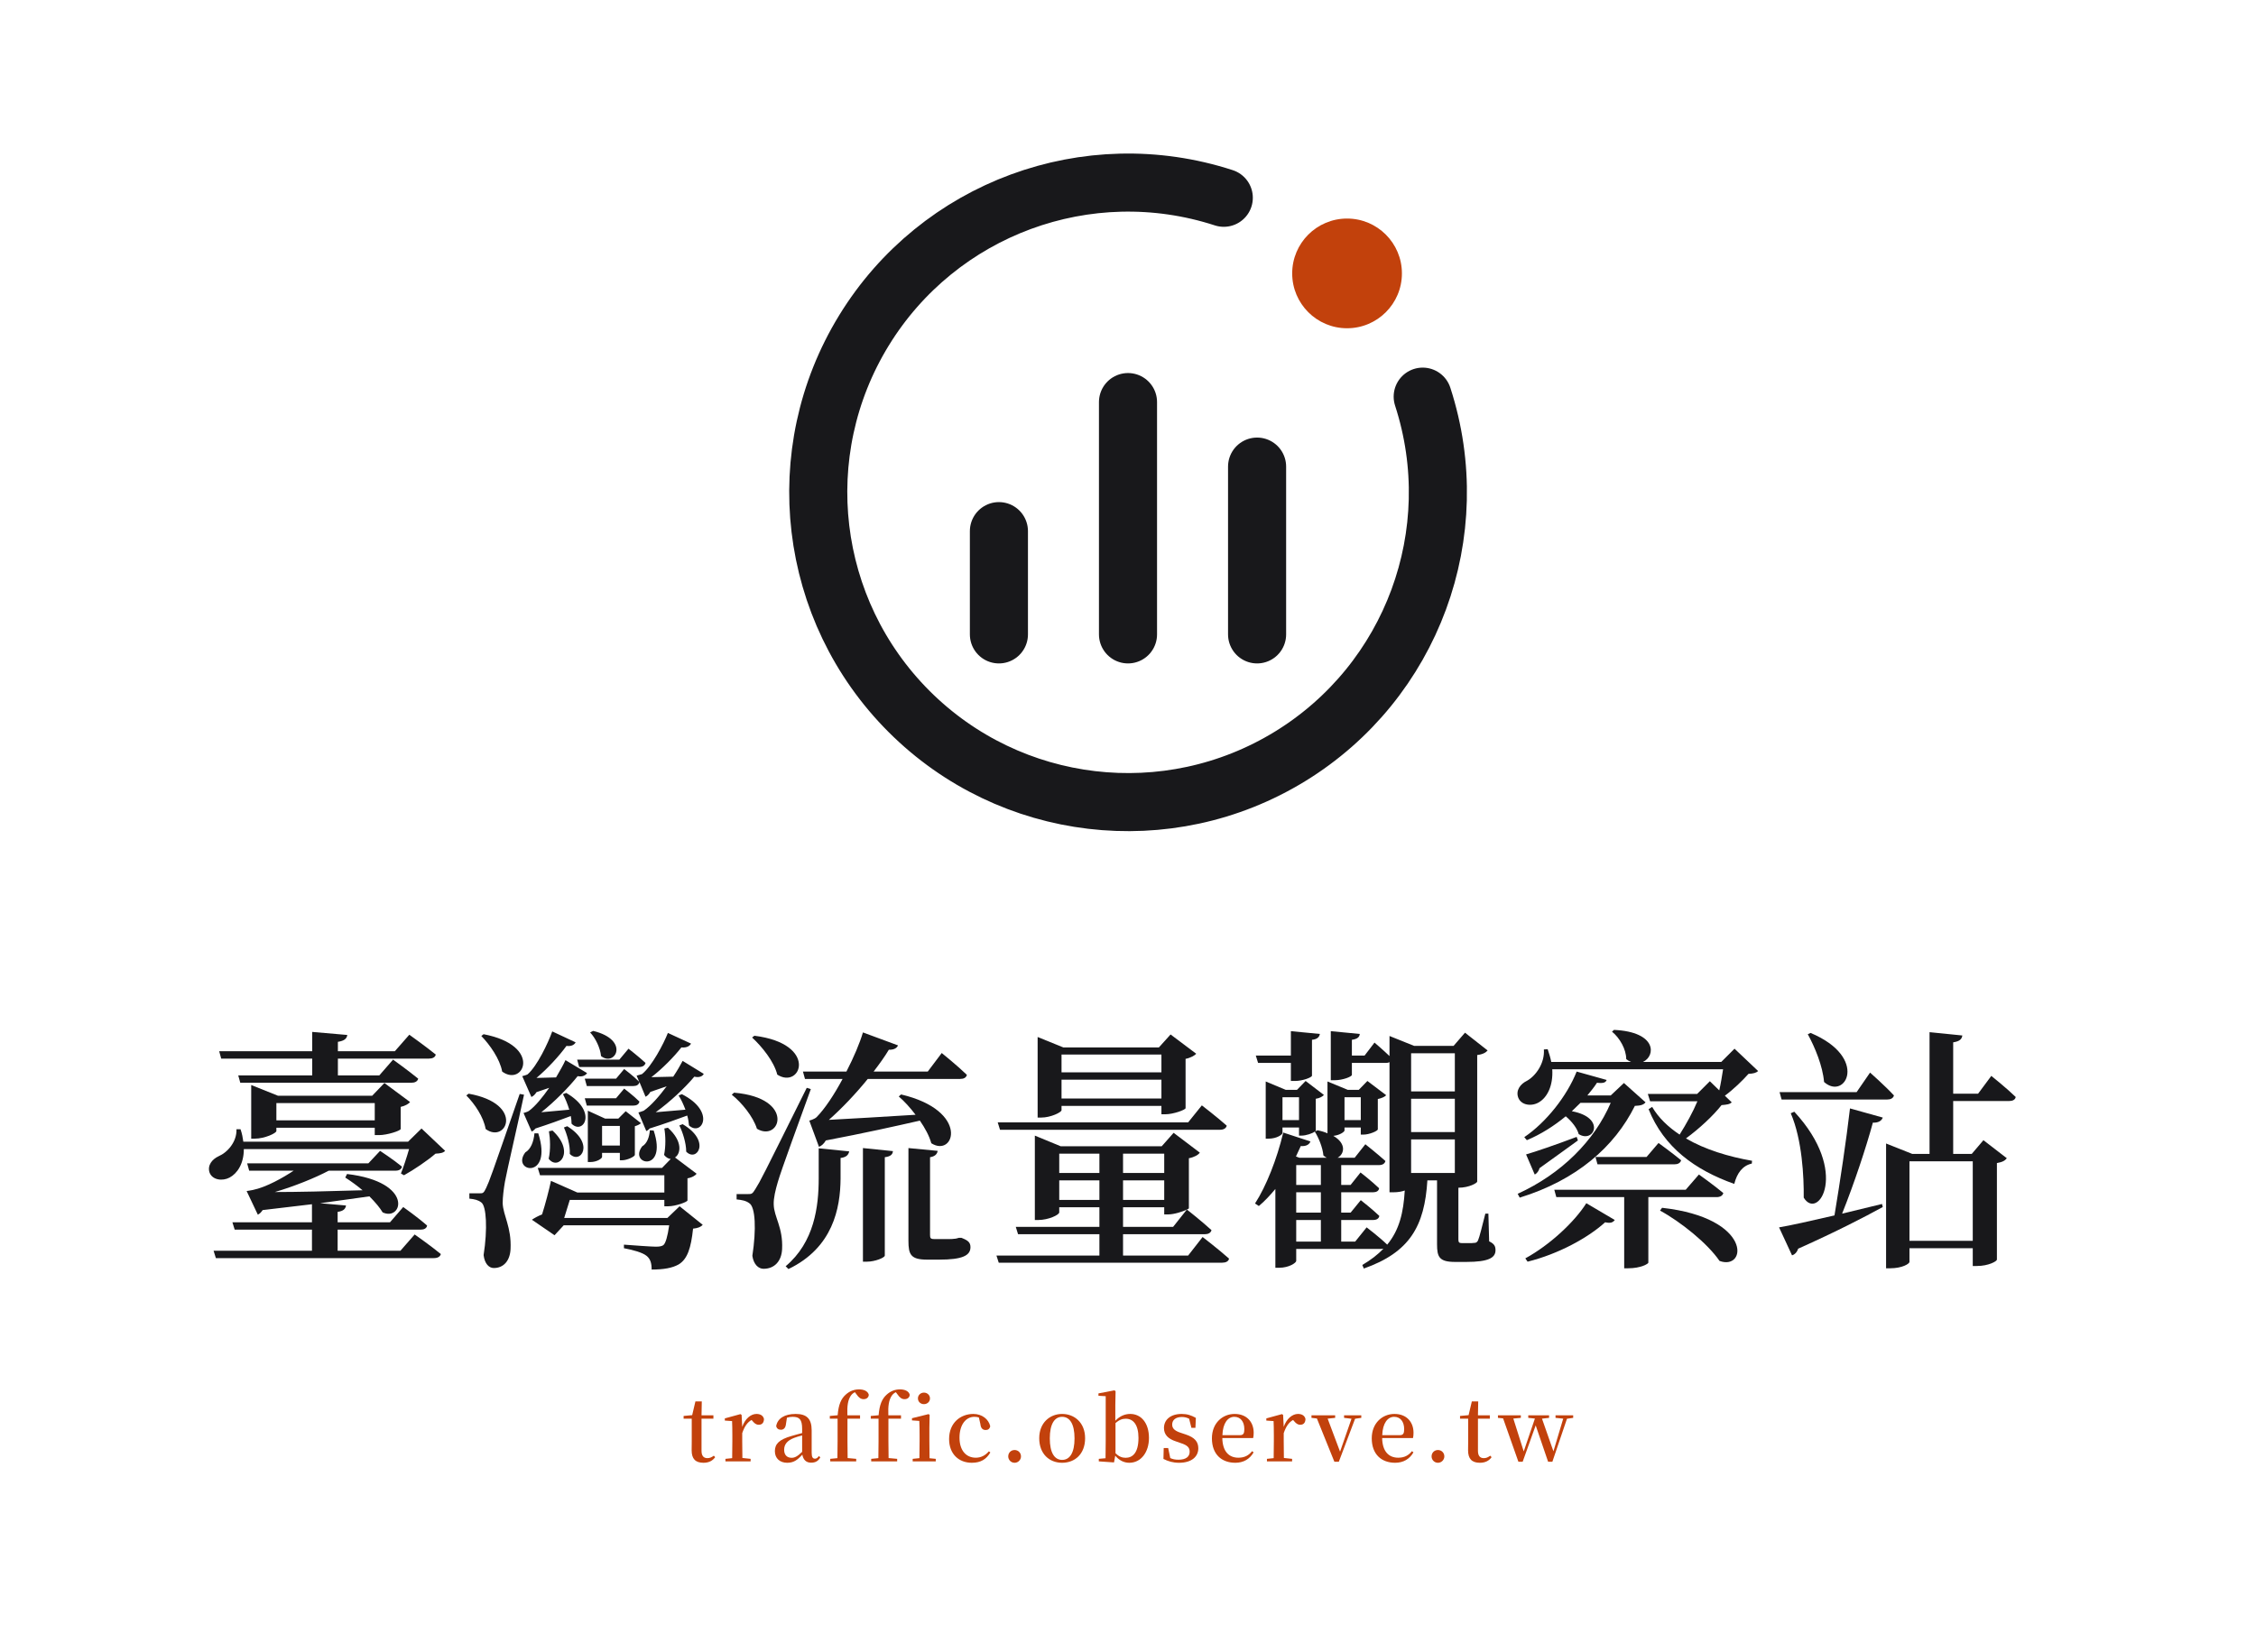
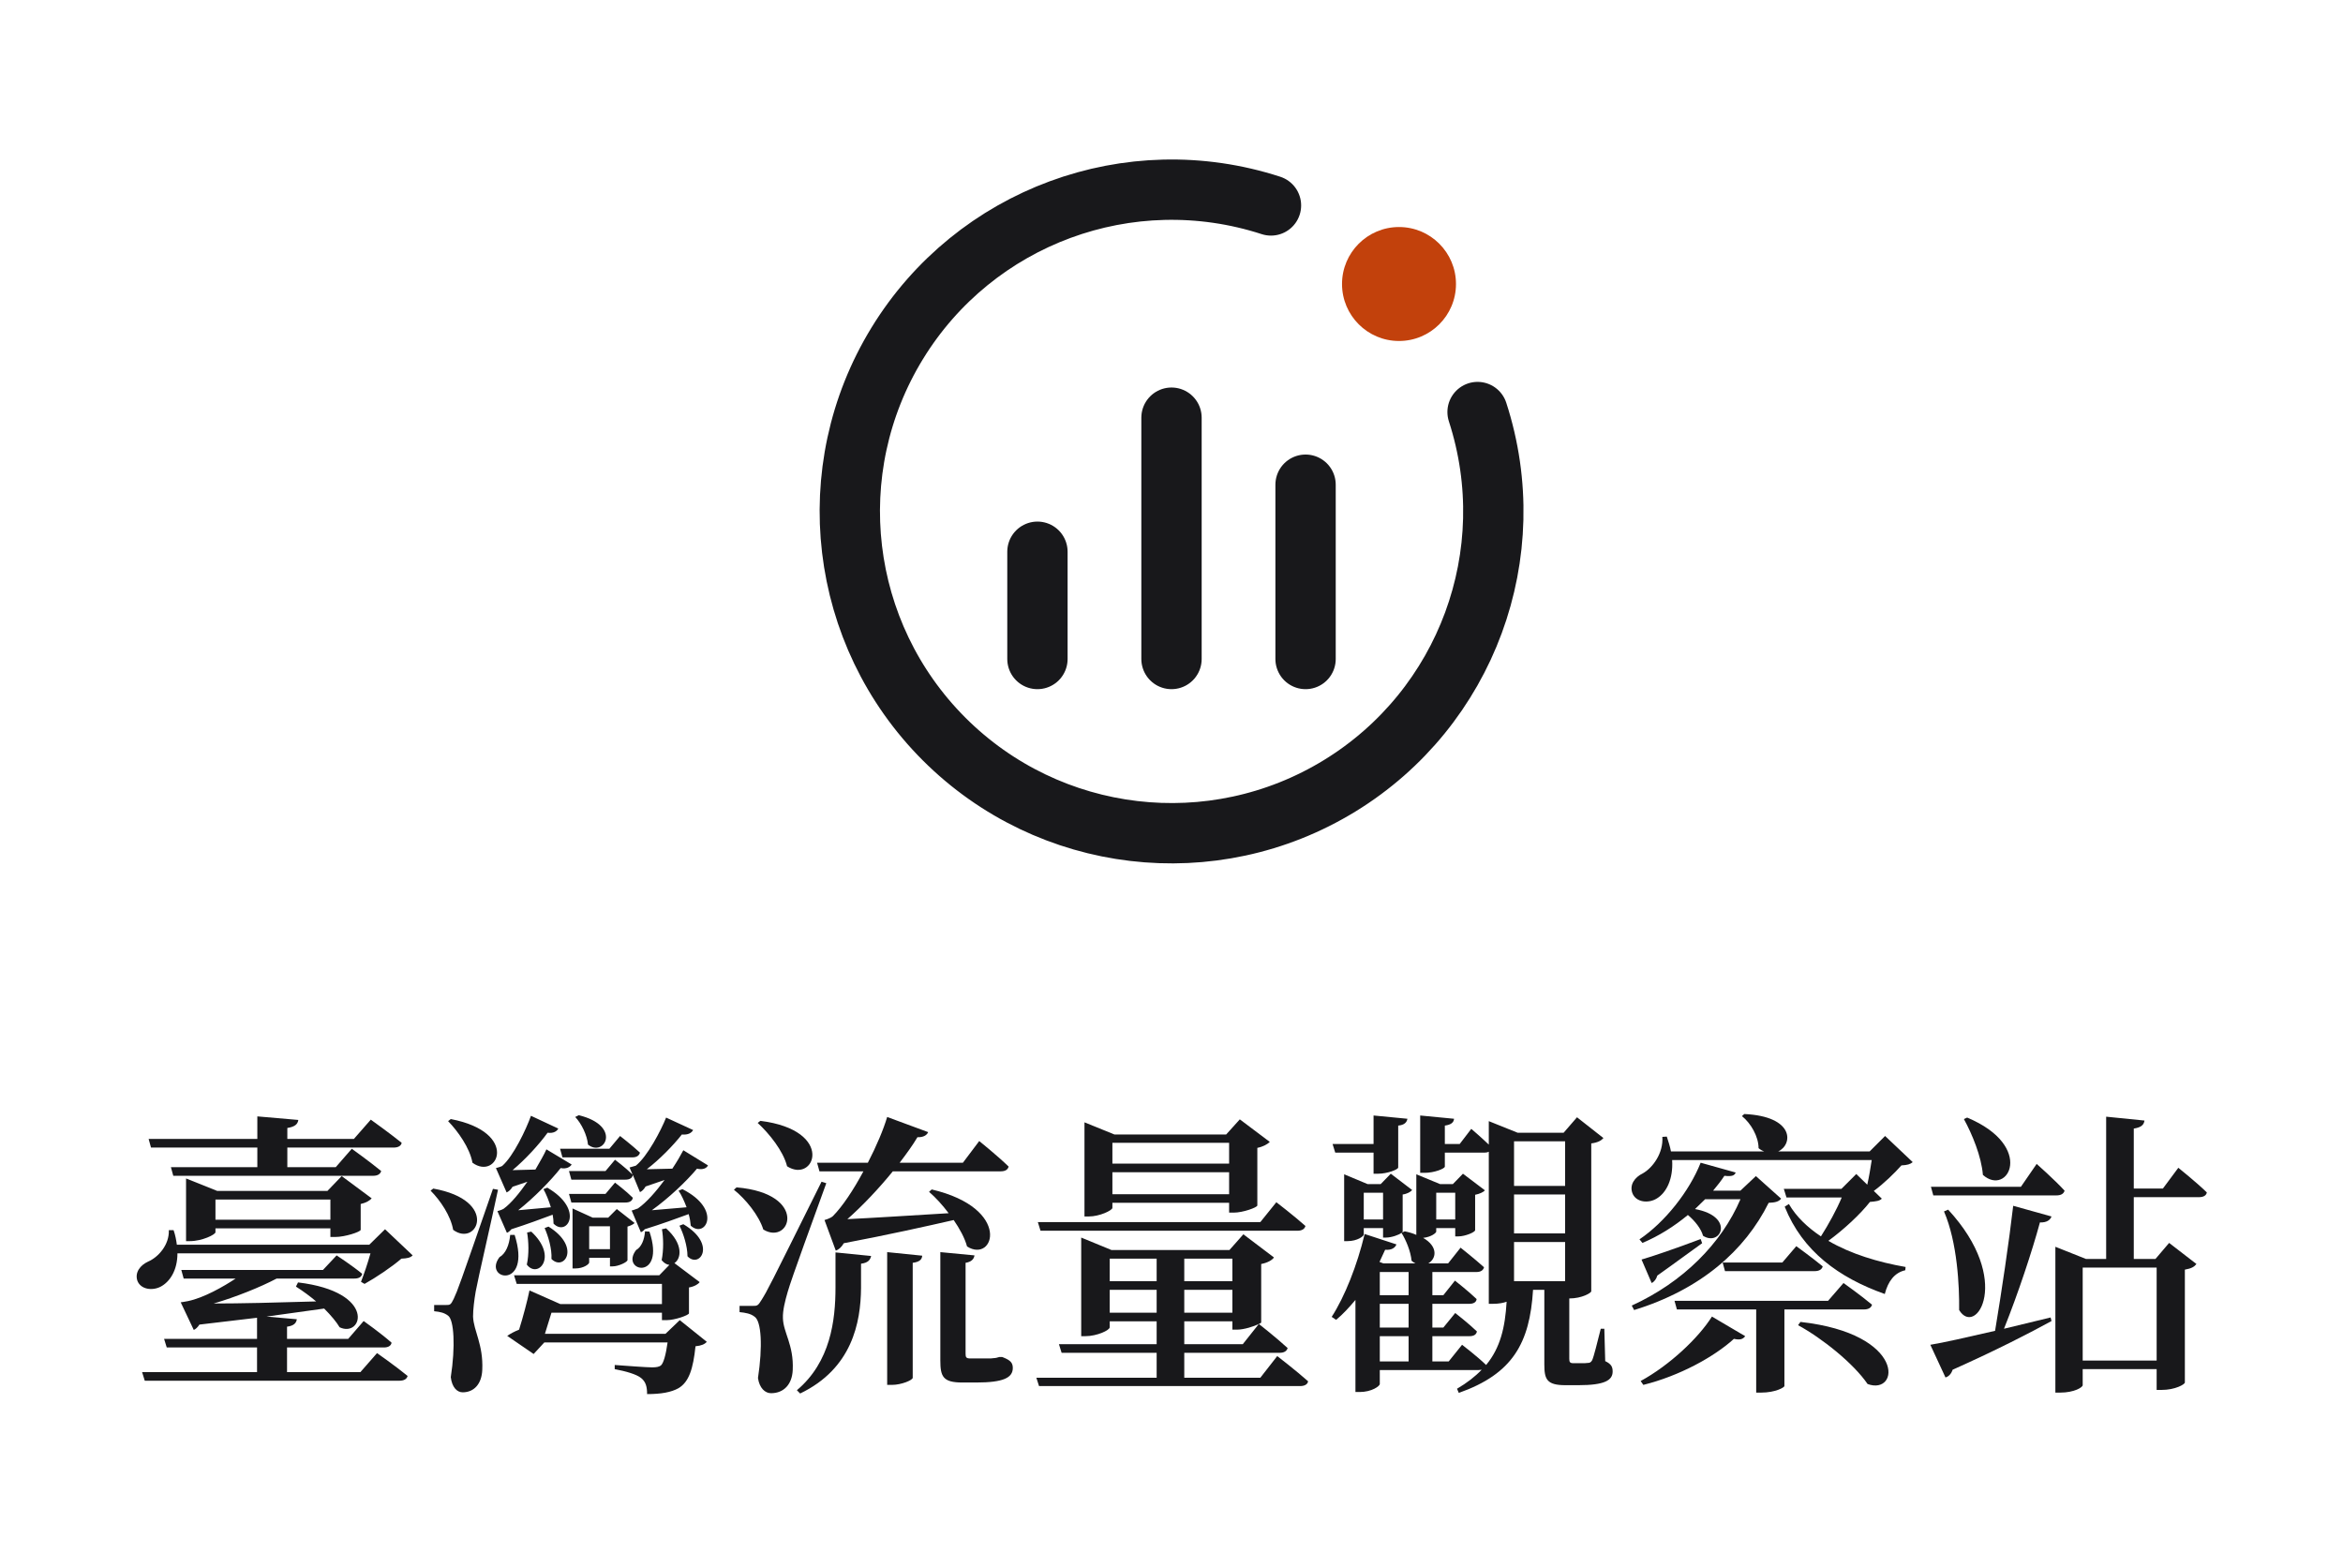
- <svg xmlns="http://www.w3.org/2000/svg" width="284" height="208" viewBox="0 0 284 208" role="img" aria-labelledby="title">
+ <svg xmlns="http://www.w3.org/2000/svg" width="284" height="190" viewBox="0 0 284 190" role="img" aria-labelledby="title">
  <g transform="translate(90 10) scale(1.625)">
    <g fill="none" stroke="#18181B" stroke-width="4.5" stroke-linecap="round">
      <path d="M39.42 9.17a24 24 0 1 0 15.41 15.41" />
      <path d="M22 35v8m10-18v18m10-13v13" />
    </g>
    <circle cx="48.97" cy="15.03" r="4.25" fill="#C2410C" />
  </g>
  <g fill="#18181B">
-     <path transform="translate(25 157) scale(0.032 -0.032)" d="M714 378 668 329H191L199 300H374C333 273 267 235 213 224C204 222 189 220 189 220L233 127C240 130 246 136 252 145L446 168V97H133L142 68H446V-15H59L68 -44H925C940 -44 950 -39 953 -28C913 5 850 49 850 49L794 -15H547V68H873C887 68 897 73 899 84C863 116 805 157 805 157L753 97H547V138C570 141 578 150 580 163L478 172L672 199C696 175 714 153 724 136C801 99 851 255 584 287L577 273C602 257 625 240 645 223C512 219 389 216 300 216C375 238 457 271 512 300H774C788 300 798 305 800 316C766 344 714 378 714 378ZM306 456V469H693V440H710C742 440 794 457 795 464V551C813 555 826 563 832 570L731 645L683 595H312L207 637V426H220C261 426 306 448 306 456ZM693 566V498H306V566ZM829 835 772 770H548V807C574 811 583 820 585 834L447 846V770H81L89 741H447V675H156L164 646H837C851 646 861 651 864 662C825 694 765 737 765 737L711 675H548V741H906C920 741 931 746 933 757C892 790 829 835 829 835ZM165 463H149C151 414 114 372 79 357C53 345 34 321 43 293C54 263 94 258 122 273C152 289 178 327 178 385H828C819 353 806 314 796 289L808 282C846 303 901 340 932 367C952 368 962 370 970 378L877 466L824 414H176C174 429 171 446 165 463Z" />
-     <path transform="translate(58 157) scale(0.032 -0.032)" d="M75 211C64 211 34 211 34 211V190C54 188 68 185 81 175C101 161 106 71 90 -32C94 -66 111 -83 130 -83C169 -83 194 -54 196 -8C200 78 167 123 165 172C165 196 169 228 174 257C182 301 227 494 249 599L232 602C115 265 115 265 100 232C90 211 87 211 75 211ZM31 603 22 596C55 563 90 511 98 464C179 404 254 563 31 603ZM90 837 81 830C114 796 154 740 163 690C247 628 324 792 90 837ZM759 458 744 459C742 431 732 406 714 396C658 323 815 290 759 458ZM873 483 860 478C873 452 887 409 887 375C928 332 987 416 873 483ZM305 447H290C287 413 275 384 254 372C196 295 364 261 305 447ZM361 458 347 455C352 426 354 382 346 347C383 298 453 373 361 458ZM521 850 509 844C530 822 549 783 552 751C607 707 668 814 521 850ZM419 475 406 470C418 443 431 400 429 366C471 323 530 406 419 475ZM660 780 624 737H458L466 708H701C715 708 724 713 727 724C700 749 660 780 660 780ZM643 623 611 585H488L496 556H678C692 556 701 561 703 572C680 595 643 623 643 623ZM643 700 611 662H488L496 633H678C692 633 701 638 703 649L727 591C734 594 740 600 746 610L810 632C781 593 749 556 720 536C713 533 699 529 699 529L730 456C735 458 739 461 743 466C798 483 853 503 891 517C895 503 897 490 898 478C947 433 1006 532 870 601L857 596C867 581 876 561 884 540L767 530C824 571 883 627 919 670C939 665 952 672 956 681L873 732C864 715 852 694 836 670L750 668C793 701 839 748 868 785C890 783 901 791 906 800L815 842C798 799 752 711 713 680C707 678 692 674 692 674L702 650C679 673 643 700 643 700ZM415 606 402 601C411 585 420 563 427 540L317 530C370 572 426 629 460 672C480 668 492 676 497 684L412 735C404 717 390 693 375 667L298 665C341 701 387 751 416 791C437 788 448 797 452 805L360 848C344 803 301 712 263 679C258 676 242 672 242 672L278 590C285 593 292 599 298 609L348 626C322 589 294 554 268 535C262 531 247 527 247 527L279 454C284 456 289 460 294 466C344 482 396 501 433 515C435 505 436 494 436 485C481 439 542 532 415 606ZM459 214 355 260C348 226 333 169 320 128C305 122 290 114 280 107L369 46L405 85H820C814 42 806 14 797 7C791 3 783 1 768 1C750 1 682 6 642 9V-5C679 -12 715 -22 731 -35C747 -48 751 -65 751 -89C798 -89 832 -83 857 -69C892 -48 906 -4 914 72C934 74 945 79 952 87L861 160L813 114H407L429 185H801V160H817C845 160 892 177 892 183V270C910 273 923 281 928 288L843 352C866 367 874 416 815 469L801 466C806 438 807 396 800 362C808 352 817 347 826 346L792 311H303L312 282H801V214ZM626 399H556V476H626ZM500 536V334H509C538 334 556 349 556 354V370H626V341H635C654 341 684 355 685 362V475C696 478 705 483 709 487L649 534L620 505H568Z" />
-     <path transform="translate(91 157) scale(0.032 -0.032)" d="M99 208C88 208 54 208 54 208V187C74 185 91 182 104 172C128 157 132 70 116 -35C121 -69 140 -86 160 -86C203 -86 231 -56 233 -8C237 77 201 118 200 167C199 192 207 224 216 255C229 301 306 510 346 621L330 626C149 262 149 262 128 228C116 208 113 208 99 208ZM44 607 35 599C74 568 119 513 134 465C225 410 288 586 44 607ZM124 831 115 824C154 788 201 730 214 678C307 618 378 799 124 831ZM845 378 730 389V24C730 -30 739 -50 804 -50H851C942 -50 974 -34 974 -1C974 17 965 25 943 34L938 36H929C923 34 915 32 909 32C905 31 897 31 892 31C886 31 873 31 862 31H831C817 31 815 35 815 47V353C834 356 843 365 845 378ZM497 376 377 388V270C377 159 360 19 247 -76L258 -87C433 -3 462 152 463 268V350C487 353 494 363 497 376ZM669 377 551 389V-58H567C599 -58 637 -42 637 -34V353C660 356 668 364 669 377ZM861 763 806 690H593C616 720 637 749 653 776C673 775 685 783 689 793L551 844C539 803 515 746 486 690H315L323 661H471C438 599 400 542 368 510C359 502 340 497 340 497L378 394C387 397 397 405 405 419C553 447 683 476 775 497C795 468 812 437 820 408C911 350 973 536 701 600L692 592C714 573 737 548 758 520C625 512 500 504 417 500C468 545 523 603 570 661H933C948 661 957 666 960 677C923 713 861 763 861 763Z" />
-     <path transform="translate(124 157) scale(0.032 -0.032)" d="M50 490 59 461H924C938 461 948 466 951 477C913 511 853 557 853 557L799 490ZM694 658V584H301V658ZM694 687H301V757H694ZM207 785V509H221C259 509 301 530 301 538V555H694V522H710C740 522 788 539 789 546V740C809 744 824 753 831 760L730 836L684 785H308L207 826ZM705 262V185H543V262ZM705 291H543V367H705ZM292 262H450V185H292ZM292 291V367H450V291ZM121 79 130 50H450V-34H45L54 -62H933C947 -62 958 -57 960 -46C921 -11 856 39 856 39L799 -34H543V50H864C878 50 888 55 891 66C854 100 796 146 794 147L740 79H543V156H705V128H721C744 128 778 139 794 147C798 149 802 151 802 152V349C823 353 839 362 845 371L742 449L695 396H298L196 438V106H210C249 106 292 126 292 136V156H450V79Z" />
-     <path transform="translate(157 157) scale(0.032 -0.032)" d="M286 838 172 849V753H34L43 724H172V653H188C218 653 255 667 255 674V815C276 817 284 826 286 838ZM560 830V751C534 776 501 804 501 804L462 753H412V815C434 818 442 826 443 838L329 849V656H345C376 656 412 670 412 677V724H546C552 724 556 725 560 727V215H575C594 215 609 218 620 222C615 136 599 67 551 9C520 39 470 77 470 77L425 21H370V106H495C509 106 518 111 520 122C492 149 447 184 447 184L407 135H370V215H495C508 215 518 220 519 231C491 258 446 293 446 293L407 244H370V322H518C532 322 541 327 544 338C513 366 465 404 465 404L423 351H356C383 366 391 407 339 437C367 440 383 454 383 458V470H447V442H458C480 442 514 456 514 463V582C529 585 542 591 547 597L473 653L439 618H396L316 651V447C305 452 292 456 277 459L266 454C281 430 297 392 300 360C304 356 309 353 313 351H205L192 356L211 397C233 395 245 404 249 415L142 450C117 345 75 239 31 171L46 161C69 180 90 203 111 228V-82H125C166 -82 193 -62 193 -55V-8H526L536 -7C514 -30 487 -51 453 -71L459 -85C640 -21 698 82 709 262H747V11C747 -39 755 -59 818 -59H862C949 -59 977 -43 977 -13C977 2 973 12 952 22L949 131H937C925 84 914 38 908 25C904 18 900 16 894 16C889 15 880 15 870 15H845C833 15 831 19 831 30V233C874 233 905 252 905 257V755C928 758 939 765 946 773L857 843L812 791H657ZM73 651V426H84C118 426 139 443 139 448V470H204V438H214C232 438 258 447 266 454C269 456 270 457 270 458V583C285 585 297 592 302 598L230 653L196 618H152ZM447 499H383V589H447ZM204 499H139V589H204ZM290 21H193V106H290ZM290 135H193V215H290ZM290 244H193V322H290ZM645 291V423H817V291ZM645 452V583H817V452ZM645 612V762H817V612Z" />
-     <path transform="translate(190 157) scale(0.032 -0.032)" d="M66 364 100 285C109 289 116 299 119 310C184 356 236 395 270 419L265 433C183 402 101 374 66 364ZM415 106 303 172C257 99 160 8 63 -45L72 -58C193 -28 310 36 377 97C400 92 408 97 415 106ZM601 154 593 143C674 99 780 14 827 -55C935 -95 959 114 601 154ZM587 409 540 354H339L347 325H649C663 325 673 330 676 341C641 370 587 409 587 409ZM746 285 694 225H177L185 196H452V-84H468C518 -84 547 -66 547 -62V196H815C829 196 839 201 842 212C805 243 746 285 746 285ZM151 778 136 777C140 723 104 673 70 654C43 641 25 616 35 588C47 556 90 552 118 570C149 589 173 634 169 699H841C837 673 832 642 826 616L789 652L739 602H545L554 573H740C723 532 696 483 670 442C625 472 587 508 562 551L548 542C608 392 730 303 885 248C896 291 918 320 954 328L955 339C863 355 770 383 695 427C747 465 802 516 835 558C856 560 867 561 875 569L848 595C882 620 918 655 941 681C961 682 971 685 979 692L886 780L834 728H526C576 751 582 846 412 854L404 847C434 823 460 778 460 739C466 734 473 730 479 728H165C162 744 157 760 151 778ZM383 657 265 690C227 594 145 490 59 432L69 420C124 443 176 476 222 514C246 494 267 467 273 444C333 406 382 509 246 534L280 567H399C335 418 206 288 33 209L41 194C265 263 414 394 494 555C517 556 528 559 536 569L451 645L399 596H307C321 613 334 629 345 646C371 643 379 647 383 657Z" />
-     <path transform="translate(223 157) scale(0.032 -0.032)" d="M154 842 143 837C171 786 202 711 207 649C291 574 385 745 154 842ZM90 532 76 526C121 422 128 274 127 194C183 101 310 294 90 532ZM388 686 335 609H32L40 580H455C469 580 479 585 482 596C448 633 388 686 388 686ZM751 832 622 845V366H554L451 407V-84H467C515 -84 543 -66 543 -59V-5H792V-75H808C855 -75 887 -56 887 -50V330C910 334 919 340 926 349L834 420L788 366H715V574H934C949 574 959 579 961 590C925 625 865 673 865 673L813 603H715V805C741 809 749 818 751 832ZM543 24V337H792V24ZM30 77 81 -33C92 -30 101 -20 105 -7C257 61 365 117 438 157L435 169L278 131C326 251 373 393 399 489C423 488 434 498 438 509L309 545C295 424 270 256 248 124C153 102 73 84 30 77Z" />
-   </g>
-   <g fill="#C2410C">
-     <path transform="translate(85.9035 184) scale(0.011 -0.011)" d="M241 -16C303 -16 346 7 375 48L360 65C333 46 314 37 286 37C244 37 219 62 219 121V489H355V527H219L222 686H149L112 529L14 520V489H107V223C107 185 106 161 106 126C106 29 150 -16 241 -16Z" />
-     <path transform="translate(90.9055 184) scale(0.011 -0.011)" d="M114 0H326V29L232 39L230 232V323C256 400 289 447 337 474L345 465C369 436 389 419 419 419C460 419 478 446 479 485C470 526 435 543 393 543C329 543 262 488 230 395L223 532L210 541L31 492V467L114 461C116 412 117 369 117 301V232L115 37L38 29V0Z" />
-     <path transform="translate(97.0295 184) scale(0.011 -0.011)" d="M462 -15C511 -15 544 4 567 46L551 61C533 38 522 31 506 31C481 31 468 47 468 100V356C468 488 411 543 285 543C156 543 77 490 62 404C68 376 88 362 116 362C145 362 169 380 174 428L185 500C208 507 229 510 250 510C328 510 359 480 359 372V324C318 313 275 302 239 291C95 250 47 199 47 117C47 33 106 -16 188 -16C263 -16 305 16 361 77C372 19 404 -15 462 -15ZM359 109C304 55 272 41 239 41C188 41 153 71 153 133C153 194 188 238 265 268C290 278 324 288 359 297Z" />
-     <path transform="translate(104.132 184) scale(0.011 -0.011)" d="M116 0H332V29L234 38L232 232V489H376V527H231C227 638 237 700 269 750C280 767 297 782 317 792L335 768C362 728 386 712 417 712C453 712 475 734 476 763C465 806 417 824 364 824C310 824 258 806 211 763C160 717 129 650 120 528L30 520V489H119V232L117 37L35 29V0Z" />
-     <path transform="translate(109.288 184) scale(0.011 -0.011)" d="M116 0H332V29L234 38L232 232V489H376V527H231C227 638 237 700 269 750C280 767 297 782 317 792L335 768C362 728 386 712 417 712C453 712 475 734 476 763C465 806 417 824 364 824C310 824 258 806 211 763C160 717 129 650 120 528L30 520V489H119V232L117 37L35 29V0Z" />
-     <path transform="translate(114.444 184) scale(0.011 -0.011)" d="M170 655C207 655 239 682 239 721C239 759 207 787 170 787C132 787 101 759 101 721C101 682 132 655 170 655ZM117 0H305V29L234 36C233 93 232 177 232 232V385L235 532L223 541L33 494V469L117 463C119 414 120 367 120 300V232L118 37L41 29V0Z" />
-     <path transform="translate(119.006 184) scale(0.011 -0.011)" d="M303 -16C405 -16 469 24 515 102L498 115C457 67 407 42 348 42C237 42 162 126 162 271C162 420 235 510 332 510C350 510 367 508 384 502L401 427C406 377 429 359 462 359C489 359 506 372 514 401C496 484 418 543 321 543C173 543 43 441 43 256C43 83 155 -16 303 -16Z" />
-     <path transform="translate(125.9 184) scale(0.011 -0.011)" d="M166 -16C207 -16 239 18 239 57C239 98 207 130 166 130C124 130 93 98 93 57C93 18 124 -16 166 -16Z" />
-     <path transform="translate(130.352 184) scale(0.011 -0.011)" d="M305 -16C452 -16 568 85 568 265C568 444 445 543 305 543C166 543 43 443 43 265C43 86 158 -16 305 -16ZM305 17C217 17 164 100 164 263C164 426 217 510 305 510C394 510 447 426 447 263C447 100 394 17 305 17Z" />
-     <path transform="translate(137.885 184) scale(0.011 -0.011)" d="M389 -16C522 -16 614 104 614 268C614 441 523 543 400 543C339 543 280 519 229 465V647L232 804L218 813L36 778V751L119 746V232C119 177 118 93 117 36L40 29V0L214 -12L228 65C275 9 331 -16 389 -16ZM231 438C277 479 313 488 349 488C433 488 494 421 494 269C494 95 425 41 347 41C305 41 269 56 231 93Z" />
-     <path transform="translate(145.923 184) scale(0.011 -0.011)" d="M228 -16C369 -16 448 52 448 150C448 225 406 274 304 308L250 326C175 350 149 378 149 422C149 473 189 508 259 508C290 508 316 502 343 488L369 384H415L420 498C366 528 320 543 258 543C127 543 55 474 55 382C55 303 106 257 191 229L245 210C326 185 349 156 349 110C349 53 305 19 221 19C183 19 154 25 127 38L103 153H52L49 28C105 0 158 -16 228 -16Z" />
-     <path transform="translate(152.091 184) scale(0.011 -0.011)" d="M311 -16C406 -16 477 28 520 103L503 117C465 69 417 42 346 42C241 42 165 110 162 267H515C519 284 521 303 521 328C521 449 443 543 303 543C165 543 43 439 43 264C43 81 154 -16 311 -16ZM163 300C168 440 227 510 299 510C370 510 414 455 414 369C414 320 403 300 364 300Z" />
-     <path transform="translate(159.073 184) scale(0.011 -0.011)" d="M114 0H326V29L232 39L230 232V323C256 400 289 447 337 474L345 465C369 436 389 419 419 419C460 419 478 446 479 485C470 526 435 543 393 543C329 543 262 488 230 395L223 532L210 541L31 492V467L114 461C116 412 117 369 117 301V232L115 37L38 29V0Z" />
-     <path transform="translate(165.197 184) scale(0.011 -0.011)" d="M364 498 449 488 318 111 176 489 262 498V527H-9V498L53 491L253 -4H304L490 488L561 498V527H364Z" />
-     <path transform="translate(172.212 184) scale(0.011 -0.011)" d="M311 -16C406 -16 477 28 520 103L503 117C465 69 417 42 346 42C241 42 165 110 162 267H515C519 284 521 303 521 328C521 449 443 543 303 543C165 543 43 439 43 264C43 81 154 -16 311 -16ZM163 300C168 440 227 510 299 510C370 510 414 455 414 369C414 320 403 300 364 300Z" />
-     <path transform="translate(179.194 184) scale(0.011 -0.011)" d="M166 -16C207 -16 239 18 239 57C239 98 207 130 166 130C124 130 93 98 93 57C93 18 124 -16 166 -16Z" />
-     <path transform="translate(183.645 184) scale(0.011 -0.011)" d="M241 -16C303 -16 346 7 375 48L360 65C333 46 314 37 286 37C244 37 219 62 219 121V489H355V527H219L222 686H149L112 529L14 520V489H107V223C107 185 106 161 106 126C106 29 150 -16 241 -16Z" />
-     <path transform="translate(188.648 184) scale(0.011 -0.011)" d="M652 498 740 489 628 115 497 489 578 498V527H340V498L416 490L288 114L169 490L255 498V527H-7V498L52 492L227 -4H276L425 412L567 -4H616L783 488L854 498V527H652Z" />
+     <path transform="translate(15.1 165.77) scale(0.036 -0.036)" d="M714 378 668 329H191L199 300H374C333 273 267 235 213 224C204 222 189 220 189 220L233 127C240 130 246 136 252 145L446 168V97H133L142 68H446V-15H59L68 -44H925C940 -44 950 -39 953 -28C913 5 850 49 850 49L794 -15H547V68H873C887 68 897 73 899 84C863 116 805 157 805 157L753 97H547V138C570 141 578 150 580 163L478 172L672 199C696 175 714 153 724 136C801 99 851 255 584 287L577 273C602 257 625 240 645 223C512 219 389 216 300 216C375 238 457 271 512 300H774C788 300 798 305 800 316C766 344 714 378 714 378ZM306 456V469H693V440H710C742 440 794 457 795 464V551C813 555 826 563 832 570L731 645L683 595H312L207 637V426H220C261 426 306 448 306 456ZM693 566V498H306V566ZM829 835 772 770H548V807C574 811 583 820 585 834L447 846V770H81L89 741H447V675H156L164 646H837C851 646 861 651 864 662C825 694 765 737 765 737L711 675H548V741H906C920 741 931 746 933 757C892 790 829 835 829 835ZM165 463H149C151 414 114 372 79 357C53 345 34 321 43 293C54 263 94 258 122 273C152 289 178 327 178 385H828C819 353 806 314 796 289L808 282C846 303 901 340 932 367C952 368 962 370 970 378L877 466L824 414H176C174 429 171 446 165 463Z" />
+     <path transform="translate(51.4 165.77) scale(0.036 -0.036)" d="M75 211C64 211 34 211 34 211V190C54 188 68 185 81 175C101 161 106 71 90 -32C94 -66 111 -83 130 -83C169 -83 194 -54 196 -8C200 78 167 123 165 172C165 196 169 228 174 257C182 301 227 494 249 599L232 602C115 265 115 265 100 232C90 211 87 211 75 211ZM31 603 22 596C55 563 90 511 98 464C179 404 254 563 31 603ZM90 837 81 830C114 796 154 740 163 690C247 628 324 792 90 837ZM759 458 744 459C742 431 732 406 714 396C658 323 815 290 759 458ZM873 483 860 478C873 452 887 409 887 375C928 332 987 416 873 483ZM305 447H290C287 413 275 384 254 372C196 295 364 261 305 447ZM361 458 347 455C352 426 354 382 346 347C383 298 453 373 361 458ZM521 850 509 844C530 822 549 783 552 751C607 707 668 814 521 850ZM419 475 406 470C418 443 431 400 429 366C471 323 530 406 419 475ZM660 780 624 737H458L466 708H701C715 708 724 713 727 724C700 749 660 780 660 780ZM643 623 611 585H488L496 556H678C692 556 701 561 703 572C680 595 643 623 643 623ZM643 700 611 662H488L496 633H678C692 633 701 638 703 649L727 591C734 594 740 600 746 610L810 632C781 593 749 556 720 536C713 533 699 529 699 529L730 456C735 458 739 461 743 466C798 483 853 503 891 517C895 503 897 490 898 478C947 433 1006 532 870 601L857 596C867 581 876 561 884 540L767 530C824 571 883 627 919 670C939 665 952 672 956 681L873 732C864 715 852 694 836 670L750 668C793 701 839 748 868 785C890 783 901 791 906 800L815 842C798 799 752 711 713 680C707 678 692 674 692 674L702 650C679 673 643 700 643 700ZM415 606 402 601C411 585 420 563 427 540L317 530C370 572 426 629 460 672C480 668 492 676 497 684L412 735C404 717 390 693 375 667L298 665C341 701 387 751 416 791C437 788 448 797 452 805L360 848C344 803 301 712 263 679C258 676 242 672 242 672L278 590C285 593 292 599 298 609L348 626C322 589 294 554 268 535C262 531 247 527 247 527L279 454C284 456 289 460 294 466C344 482 396 501 433 515C435 505 436 494 436 485C481 439 542 532 415 606ZM459 214 355 260C348 226 333 169 320 128C305 122 290 114 280 107L369 46L405 85H820C814 42 806 14 797 7C791 3 783 1 768 1C750 1 682 6 642 9V-5C679 -12 715 -22 731 -35C747 -48 751 -65 751 -89C798 -89 832 -83 857 -69C892 -48 906 -4 914 72C934 74 945 79 952 87L861 160L813 114H407L429 185H801V160H817C845 160 892 177 892 183V270C910 273 923 281 928 288L843 352C866 367 874 416 815 469L801 466C806 438 807 396 800 362C808 352 817 347 826 346L792 311H303L312 282H801V214ZM626 399H556V476H626ZM500 536V334H509C538 334 556 349 556 354V370H626V341H635C654 341 684 355 685 362V475C696 478 705 483 709 487L649 534L620 505H568Z" />
+     <path transform="translate(87.7 165.77) scale(0.036 -0.036)" d="M99 208C88 208 54 208 54 208V187C74 185 91 182 104 172C128 157 132 70 116 -35C121 -69 140 -86 160 -86C203 -86 231 -56 233 -8C237 77 201 118 200 167C199 192 207 224 216 255C229 301 306 510 346 621L330 626C149 262 149 262 128 228C116 208 113 208 99 208ZM44 607 35 599C74 568 119 513 134 465C225 410 288 586 44 607ZM124 831 115 824C154 788 201 730 214 678C307 618 378 799 124 831ZM845 378 730 389V24C730 -30 739 -50 804 -50H851C942 -50 974 -34 974 -1C974 17 965 25 943 34L938 36H929C923 34 915 32 909 32C905 31 897 31 892 31C886 31 873 31 862 31H831C817 31 815 35 815 47V353C834 356 843 365 845 378ZM497 376 377 388V270C377 159 360 19 247 -76L258 -87C433 -3 462 152 463 268V350C487 353 494 363 497 376ZM669 377 551 389V-58H567C599 -58 637 -42 637 -34V353C660 356 668 364 669 377ZM861 763 806 690H593C616 720 637 749 653 776C673 775 685 783 689 793L551 844C539 803 515 746 486 690H315L323 661H471C438 599 400 542 368 510C359 502 340 497 340 497L378 394C387 397 397 405 405 419C553 447 683 476 775 497C795 468 812 437 820 408C911 350 973 536 701 600L692 592C714 573 737 548 758 520C625 512 500 504 417 500C468 545 523 603 570 661H933C948 661 957 666 960 677C923 713 861 763 861 763Z" />
+     <path transform="translate(124 165.77) scale(0.036 -0.036)" d="M50 490 59 461H924C938 461 948 466 951 477C913 511 853 557 853 557L799 490ZM694 658V584H301V658ZM694 687H301V757H694ZM207 785V509H221C259 509 301 530 301 538V555H694V522H710C740 522 788 539 789 546V740C809 744 824 753 831 760L730 836L684 785H308L207 826ZM705 262V185H543V262ZM705 291H543V367H705ZM292 262H450V185H292ZM292 291V367H450V291ZM121 79 130 50H450V-34H45L54 -62H933C947 -62 958 -57 960 -46C921 -11 856 39 856 39L799 -34H543V50H864C878 50 888 55 891 66C854 100 796 146 794 147L740 79H543V156H705V128H721C744 128 778 139 794 147C798 149 802 151 802 152V349C823 353 839 362 845 371L742 449L695 396H298L196 438V106H210C249 106 292 126 292 136V156H450V79Z" />
+     <path transform="translate(160.3 165.77) scale(0.036 -0.036)" d="M286 838 172 849V753H34L43 724H172V653H188C218 653 255 667 255 674V815C276 817 284 826 286 838ZM560 830V751C534 776 501 804 501 804L462 753H412V815C434 818 442 826 443 838L329 849V656H345C376 656 412 670 412 677V724H546C552 724 556 725 560 727V215H575C594 215 609 218 620 222C615 136 599 67 551 9C520 39 470 77 470 77L425 21H370V106H495C509 106 518 111 520 122C492 149 447 184 447 184L407 135H370V215H495C508 215 518 220 519 231C491 258 446 293 446 293L407 244H370V322H518C532 322 541 327 544 338C513 366 465 404 465 404L423 351H356C383 366 391 407 339 437C367 440 383 454 383 458V470H447V442H458C480 442 514 456 514 463V582C529 585 542 591 547 597L473 653L439 618H396L316 651V447C305 452 292 456 277 459L266 454C281 430 297 392 300 360C304 356 309 353 313 351H205L192 356L211 397C233 395 245 404 249 415L142 450C117 345 75 239 31 171L46 161C69 180 90 203 111 228V-82H125C166 -82 193 -62 193 -55V-8H526L536 -7C514 -30 487 -51 453 -71L459 -85C640 -21 698 82 709 262H747V11C747 -39 755 -59 818 -59H862C949 -59 977 -43 977 -13C977 2 973 12 952 22L949 131H937C925 84 914 38 908 25C904 18 900 16 894 16C889 15 880 15 870 15H845C833 15 831 19 831 30V233C874 233 905 252 905 257V755C928 758 939 765 946 773L857 843L812 791H657ZM73 651V426H84C118 426 139 443 139 448V470H204V438H214C232 438 258 447 266 454C269 456 270 457 270 458V583C285 585 297 592 302 598L230 653L196 618H152ZM447 499H383V589H447ZM204 499H139V589H204ZM290 21H193V106H290ZM290 135H193V215H290ZM290 244H193V322H290ZM645 291V423H817V291ZM645 452V583H817V452ZM645 612V762H817V612Z" />
+     <path transform="translate(196.6 165.77) scale(0.036 -0.036)" d="M66 364 100 285C109 289 116 299 119 310C184 356 236 395 270 419L265 433C183 402 101 374 66 364ZM415 106 303 172C257 99 160 8 63 -45L72 -58C193 -28 310 36 377 97C400 92 408 97 415 106ZM601 154 593 143C674 99 780 14 827 -55C935 -95 959 114 601 154ZM587 409 540 354H339L347 325H649C663 325 673 330 676 341C641 370 587 409 587 409ZM746 285 694 225H177L185 196H452V-84H468C518 -84 547 -66 547 -62V196H815C829 196 839 201 842 212C805 243 746 285 746 285ZM151 778 136 777C140 723 104 673 70 654C43 641 25 616 35 588C47 556 90 552 118 570C149 589 173 634 169 699H841C837 673 832 642 826 616L789 652L739 602H545L554 573H740C723 532 696 483 670 442C625 472 587 508 562 551L548 542C608 392 730 303 885 248C896 291 918 320 954 328L955 339C863 355 770 383 695 427C747 465 802 516 835 558C856 560 867 561 875 569L848 595C882 620 918 655 941 681C961 682 971 685 979 692L886 780L834 728H526C576 751 582 846 412 854L404 847C434 823 460 778 460 739C466 734 473 730 479 728H165C162 744 157 760 151 778ZM383 657 265 690C227 594 145 490 59 432L69 420C124 443 176 476 222 514C246 494 267 467 273 444C333 406 382 509 246 534L280 567H399C335 418 206 288 33 209L41 194C265 263 414 394 494 555C517 556 528 559 536 569L451 645L399 596H307C321 613 334 629 345 646C371 643 379 647 383 657Z" />
+     <path transform="translate(232.9 165.77) scale(0.036 -0.036)" d="M154 842 143 837C171 786 202 711 207 649C291 574 385 745 154 842ZM90 532 76 526C121 422 128 274 127 194C183 101 310 294 90 532ZM388 686 335 609H32L40 580H455C469 580 479 585 482 596C448 633 388 686 388 686ZM751 832 622 845V366H554L451 407V-84H467C515 -84 543 -66 543 -59V-5H792V-75H808C855 -75 887 -56 887 -50V330C910 334 919 340 926 349L834 420L788 366H715V574H934C949 574 959 579 961 590C925 625 865 673 865 673L813 603H715V805C741 809 749 818 751 832ZM543 24V337H792V24ZM30 77 81 -33C92 -30 101 -20 105 -7C257 61 365 117 438 157L435 169L278 131C326 251 373 393 399 489C423 488 434 498 438 509L309 545C295 424 270 256 248 124C153 102 73 84 30 77Z" />
  </g>
</svg>
